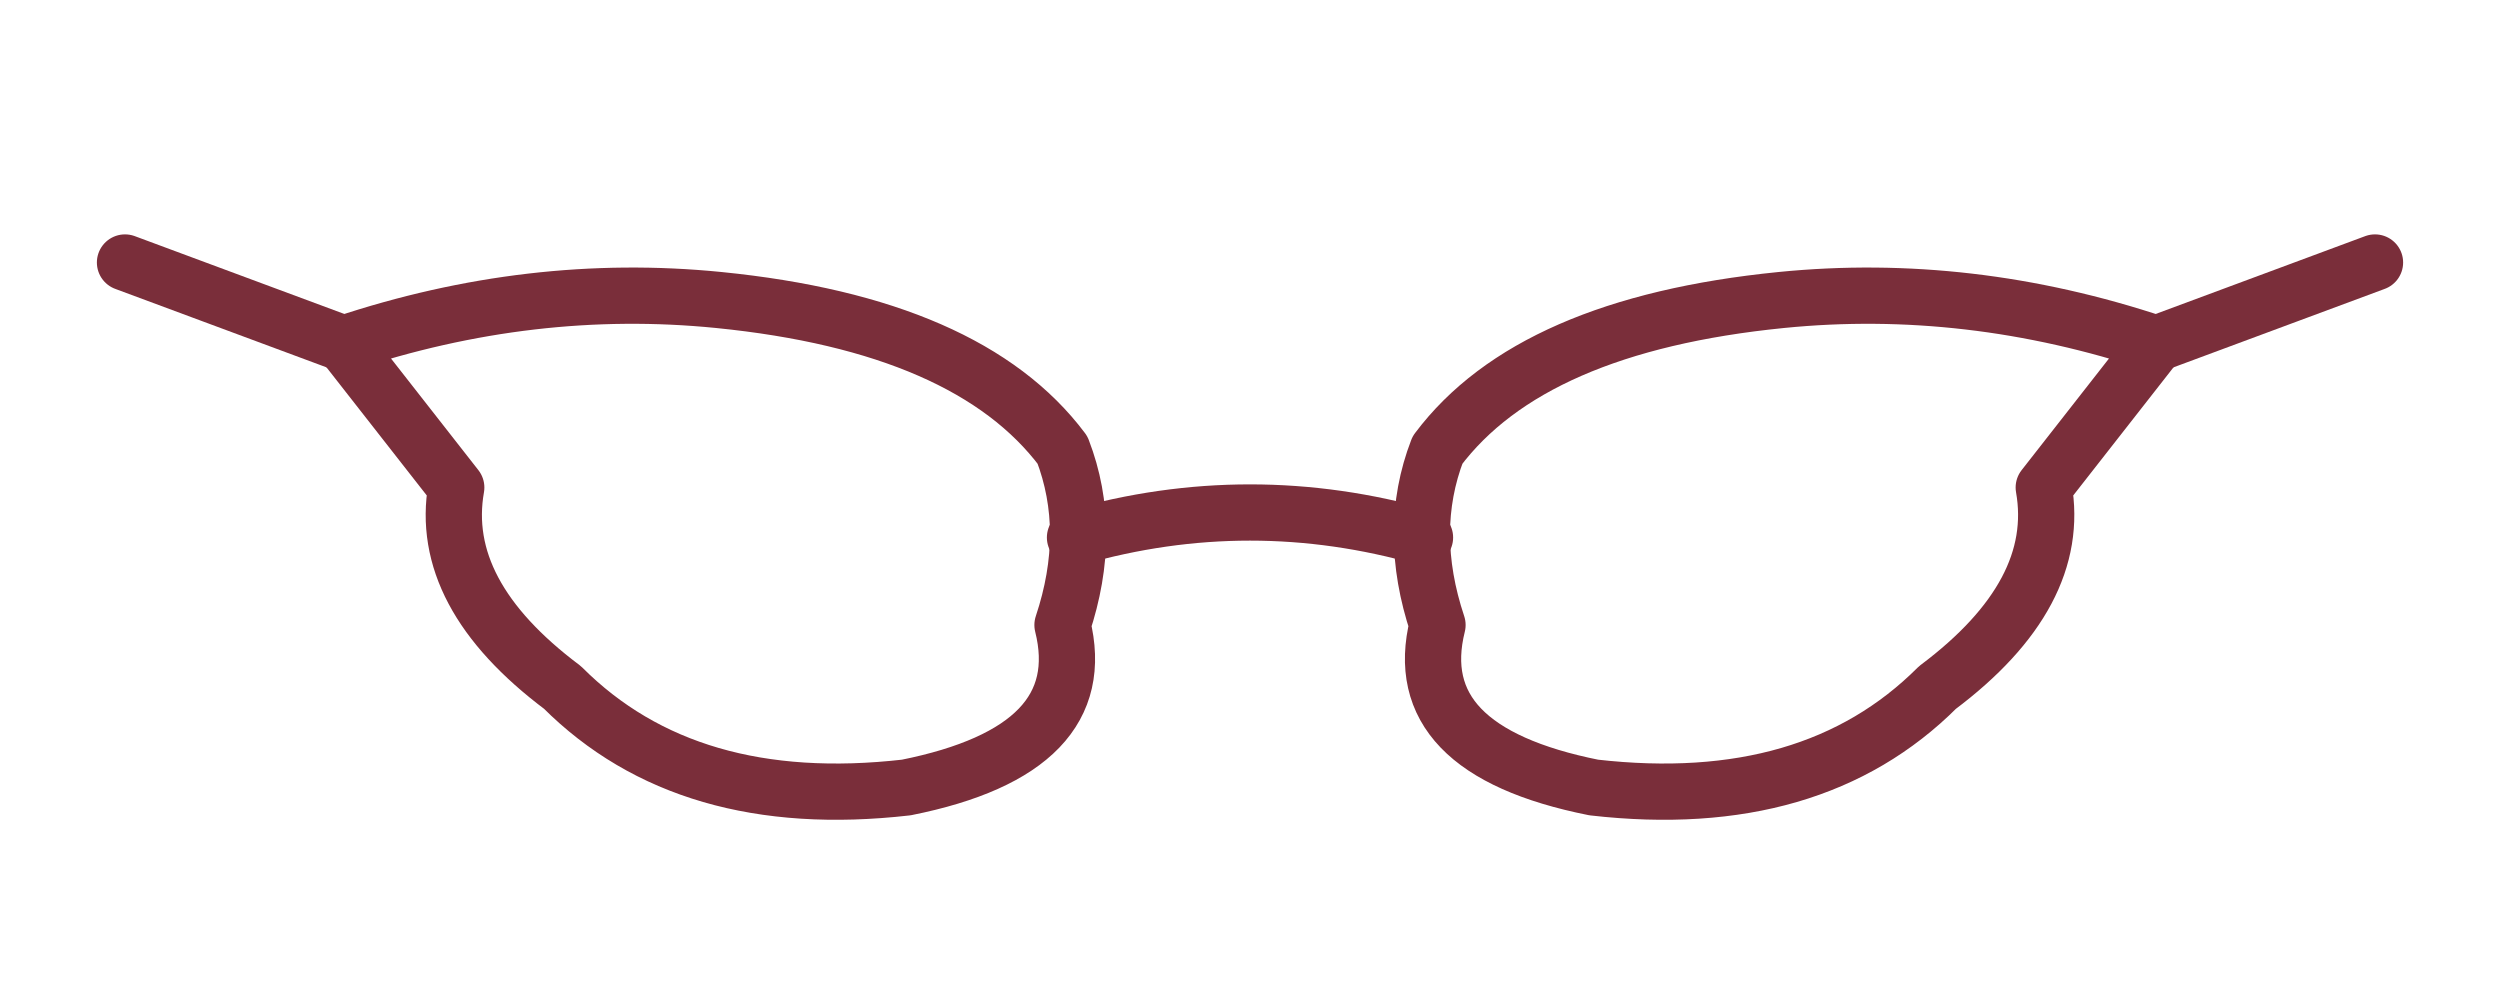
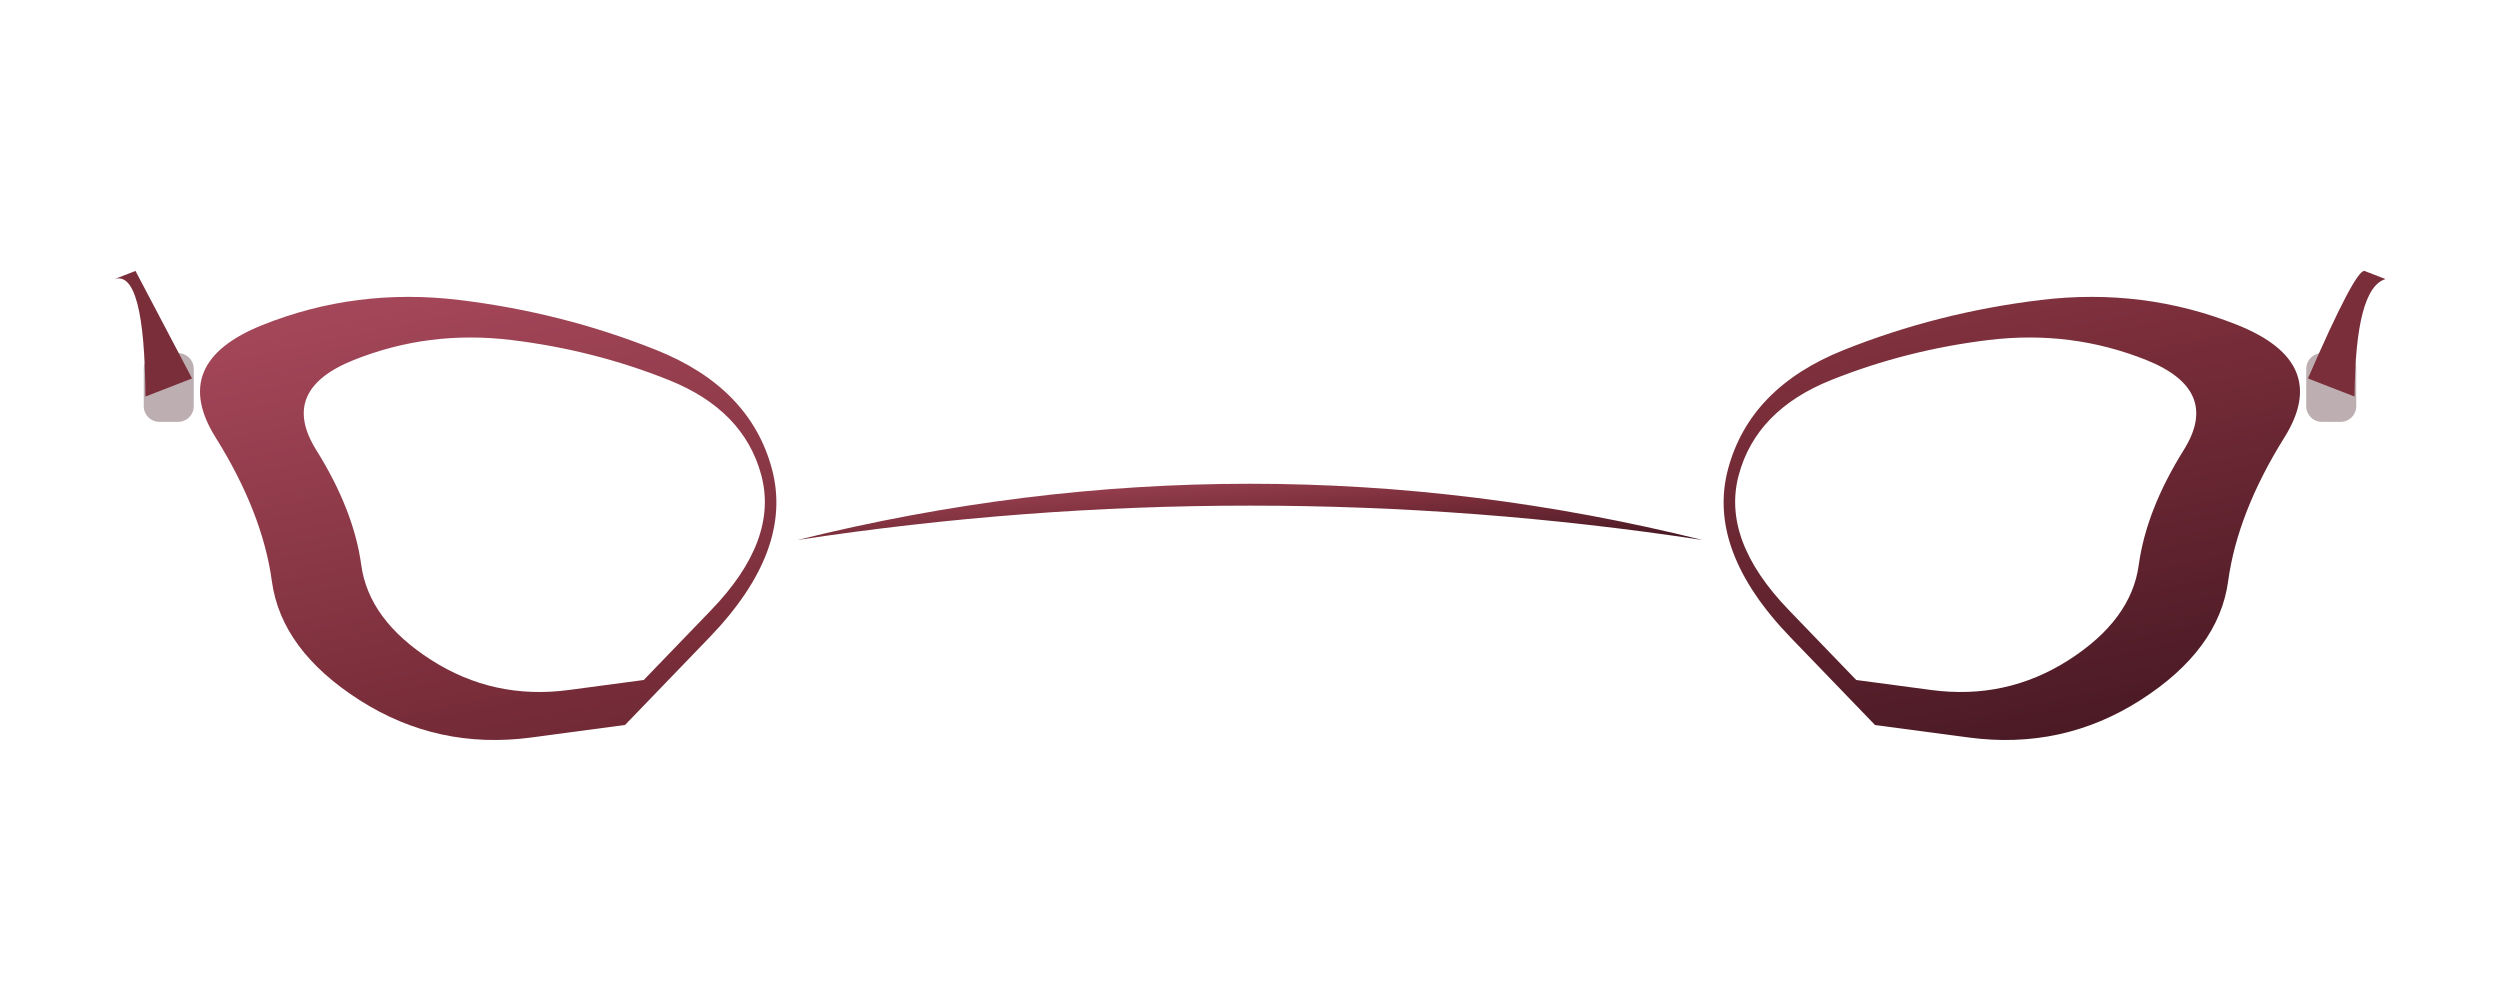
<svg xmlns="http://www.w3.org/2000/svg" viewBox="0 0 400 160" width="400" height="160">
-   <g fill="none" stroke="#7a2e3a" stroke-width="9" stroke-linecap="round" stroke-linejoin="round">
-     <line x1="55" y1="55" x2="20" y2="42" />
-     <line x1="345" y1="55" x2="380" y2="42" />
-     <path d="M172,86 Q200,78 228,86" />
-     <path d="M170,100 Q175,120 145,126 Q110,130 90,110 Q70,95 73,78 L55,55 Q85,45 115,48 Q155,52 170,72 Q175,85 170,100 Z" />
-     <path d="M230,100 Q225,120 255,126 Q290,130 310,110 Q330,95 327,78 L345,55 Q315,45 285,48 Q245,52 230,72 Q225,85 230,100 Z" />
+   <defs>
+     <linearGradient id="cateyeAcetate" x1="0%" y1="0%" x2="100%" y2="100%">
+       <stop offset="0%" stop-color="#a8495c" />
+       <stop offset="50%" stop-color="#7a2e3a" />
+       <stop offset="100%" stop-color="#431722" />
+     </linearGradient>
+   </defs>
+   <g fill-rule="evenodd">
+     <path d="M 100.00,116.00 Q 100.00,116.00 85.00,118.00 Q 70.00,120.00 57.50,112.00 Q 45.00,104.00 43.50,93.00 Q 42.00,82.00 34.50,70.00 Q 27.00,58.00 42.00,52.00 Q 57.00,46.00 73.50,48.00 Q 90.00,50.00 105.00,56.00 Q 120.00,62.00 123.50,75.00 Q 127.00,88.00 113.50,102.00 Z M 103.00,108.80 Q 103.00,108.80 91.00,110.40 Q 79.00,112.00 69.00,105.60 Q 59.00,99.20 57.80,90.40 Q 56.60,81.60 50.60,72.00 Q 44.60,62.40 56.60,57.60 Q 68.60,52.80 81.80,54.40 Q 95.00,56.00 107.00,60.80 Q 119.00,65.60 121.80,76.00 Q 124.60,86.40 113.80,97.60 Z M 300.00,116.00 Q 300.00,116.00 315.00,118.00 Q 330.00,120.00 342.50,112.00 Q 355.00,104.00 356.50,93.00 Q 358.00,82.00 365.50,70.00 Q 373.00,58.00 358.00,52.00 Q 343.00,46.00 326.50,48.00 Q 310.00,50.00 295.00,56.00 Q 280.00,62.00 276.50,75.00 Q 273.00,88.00 286.50,102.00 Z M 297.00,108.80 Q 297.00,108.80 309.00,110.40 Q 321.00,112.00 331.00,105.60 Q 341.00,99.20 342.20,90.40 Q 343.40,81.60 349.40,72.00 Q 355.40,62.40 343.40,57.60 Q 331.40,52.80 318.20,54.40 Q 305.00,56.00 293.00,60.80 Q 281.00,65.60 278.20,76.00 Q 275.40,86.40 286.20,97.60 Z" fill="url(#cateyeAcetate)" />
  </g>
+   <path d="M 127.60,86.40 Q 200.00,68.40 272.40,86.40 Q 200.00,75.40 127.60,86.40 Z" fill="url(#cateyeAcetate)" />
+   <rect x="23.00" y="56.50" width="8" height="11" rx="2.5" fill="#431722" opacity="0.35" />
+   <rect x="369.00" y="56.50" width="8" height="11" rx="2.5" fill="#431722" opacity="0.35" />
+   <path d="M 30.73,60.55 Q 23.15,46.10 21.68,43.35 L 18.32,44.65 Q 23.15,43.10 23.27,63.45 Z" fill="#7a2e3a" />
+   <path d="M 376.73,63.45 Q 376.85,46.10 381.68,44.65 L 378.32,43.35 Q 376.85,43.10 369.27,60.55 Z" fill="#7a2e3a" />
</svg>
